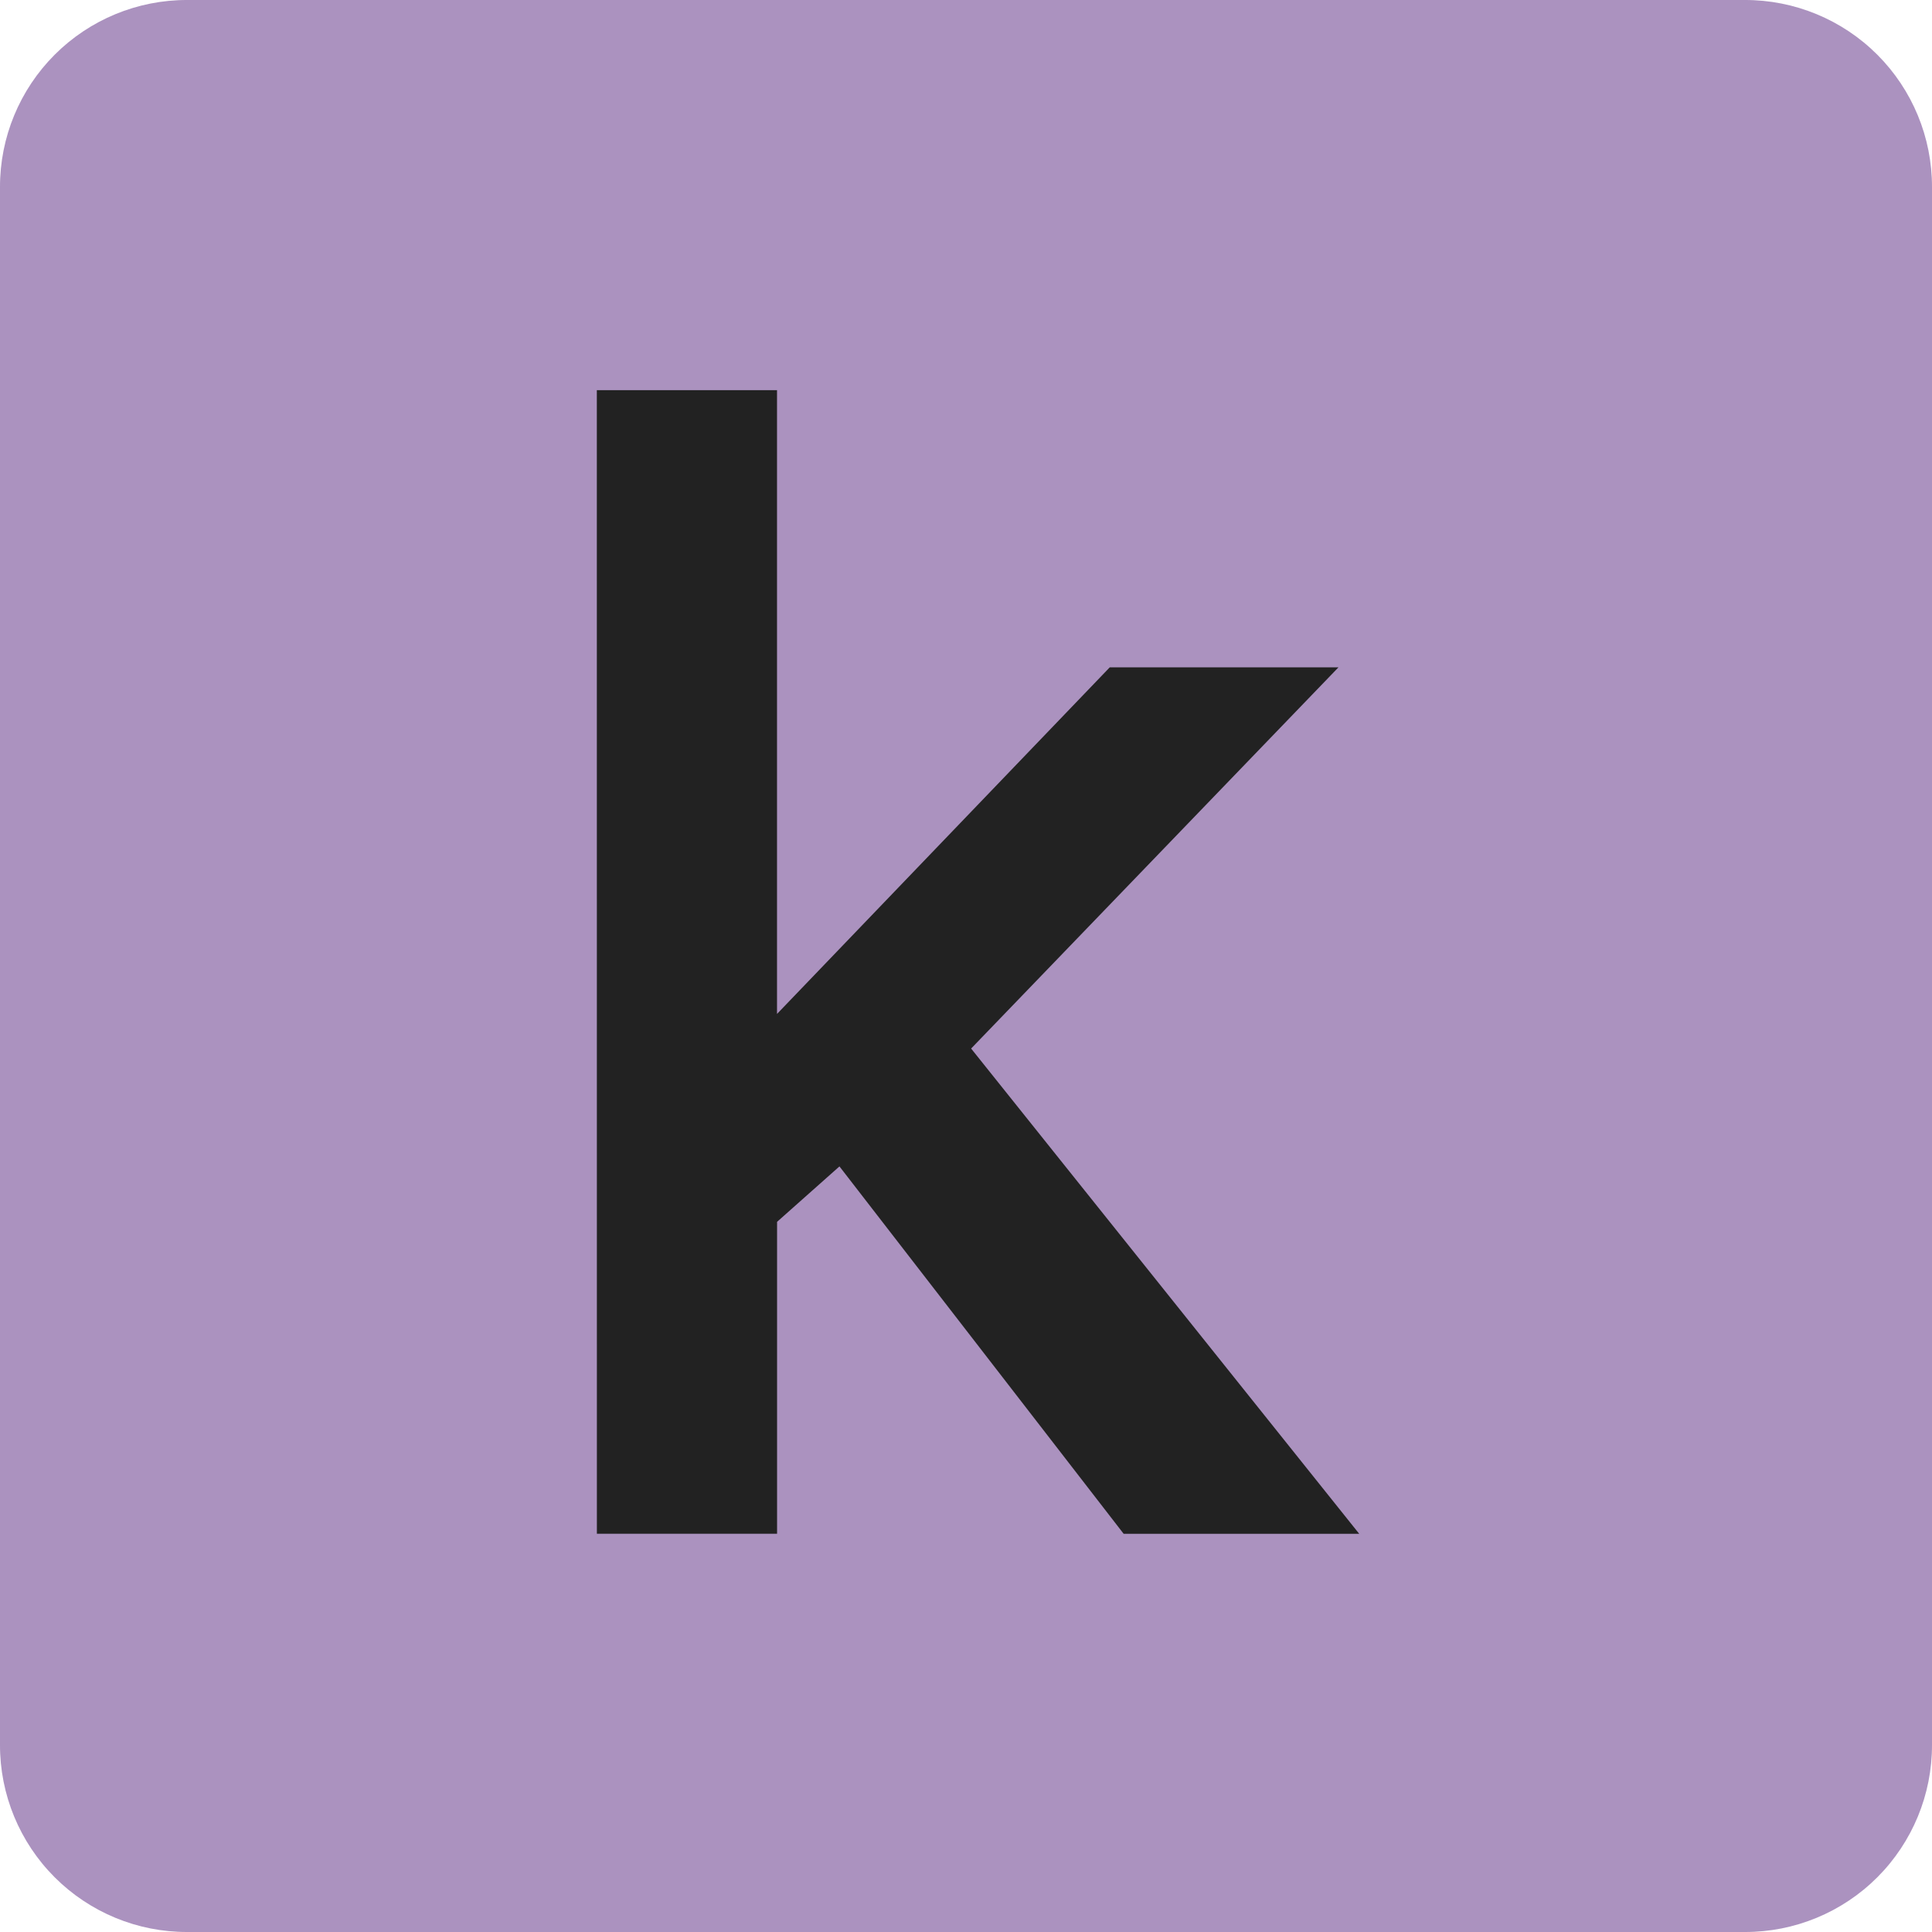
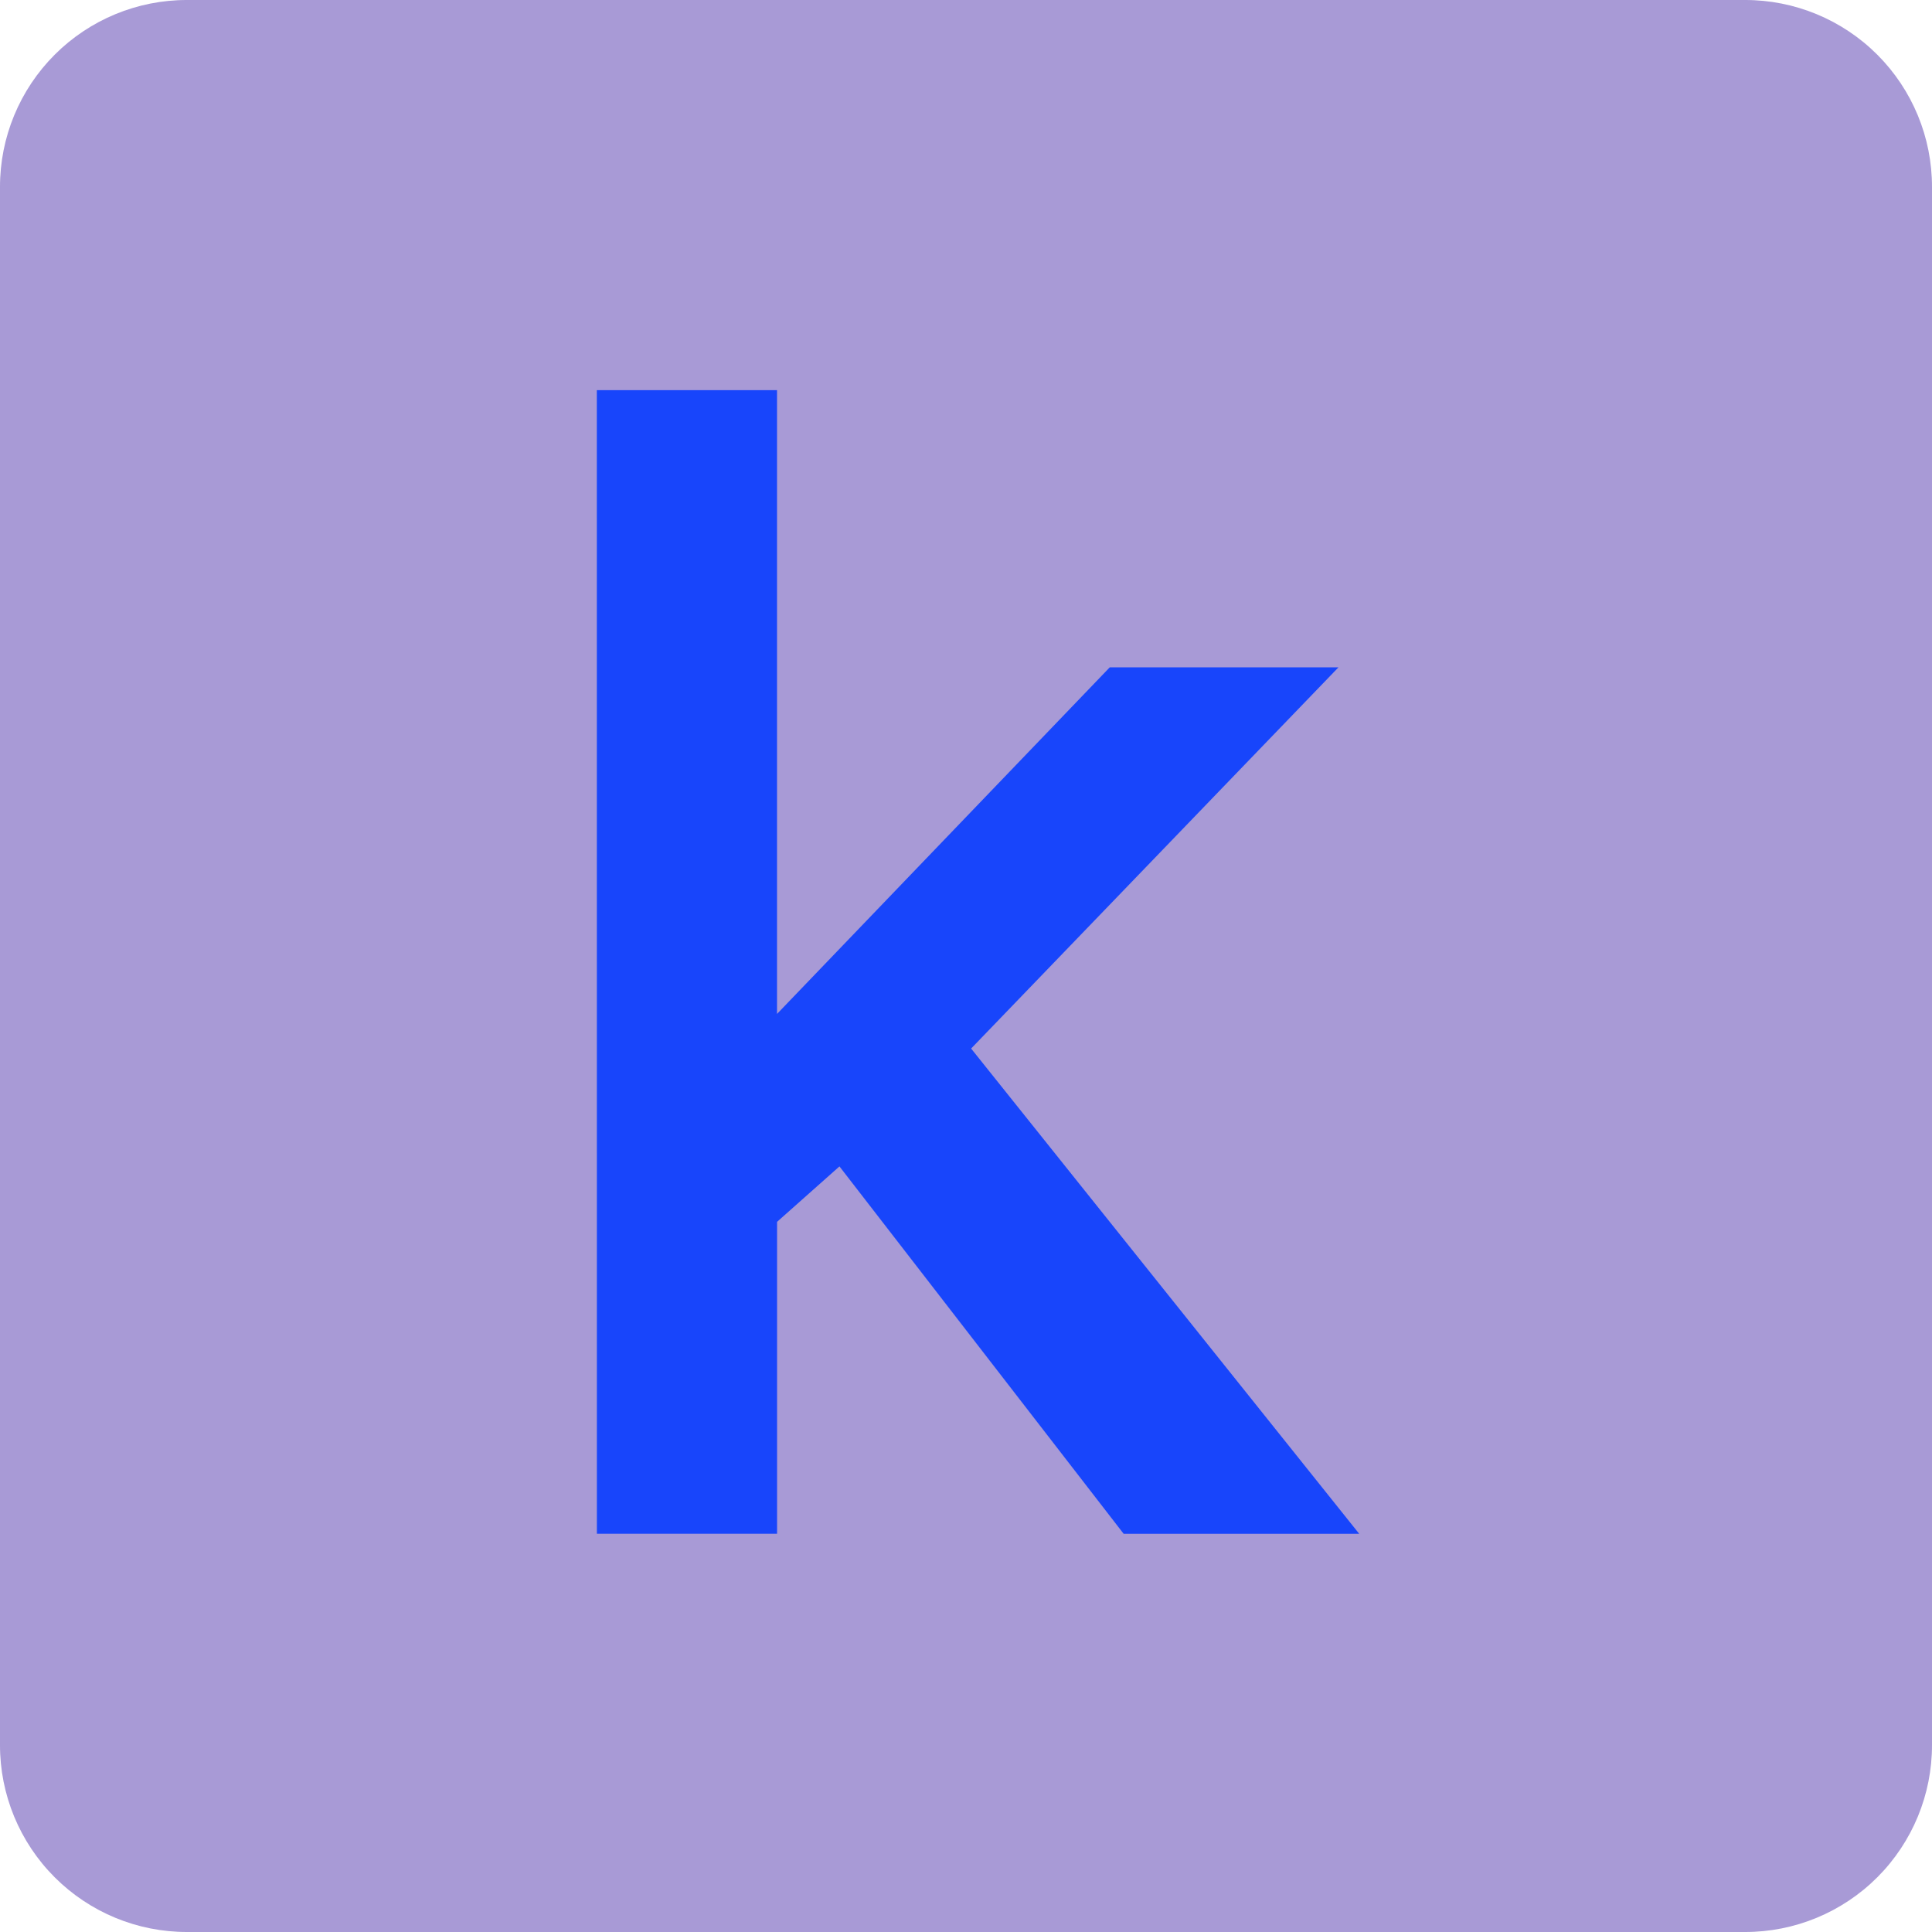
<svg xmlns="http://www.w3.org/2000/svg" viewBox="0 0 34.161 34.161">
  <path id="backdrop" d="M3.309 0h27.543a3.302 3.302 0 0 1 3.309 3.309v27.543a3.302 3.302 0 0 1-3.309 3.309H3.309A3.302 3.302 0 0 1 0 30.852V3.309A3.302 3.302 0 0 1 3.309 0z" />
  <path id="text" d="M10.553 6.899h3.186v11.029l5.883-6.128h4.044l-6.495 6.74 6.862 8.58h-4.165l-5.025-6.496-1.103.98v5.515h-3.186z" />
  <style>
-   #backdrop { fill: #ab92bf }
-   #text { fill: #222222 }
+   #backdrop { fill:rgb(168, 154, 214) }
+    #text { fill:rgb(24, 69, 251) }
  @media (prefers-color-scheme: dark) {
-     #backdrop { fill: #dddddd }
-     #text { fill: #2f1b25 }
+     #backdrop { fill: #2f1b25 }
+     #text { fill: #ff0044 }
  }
</style>
</svg>
